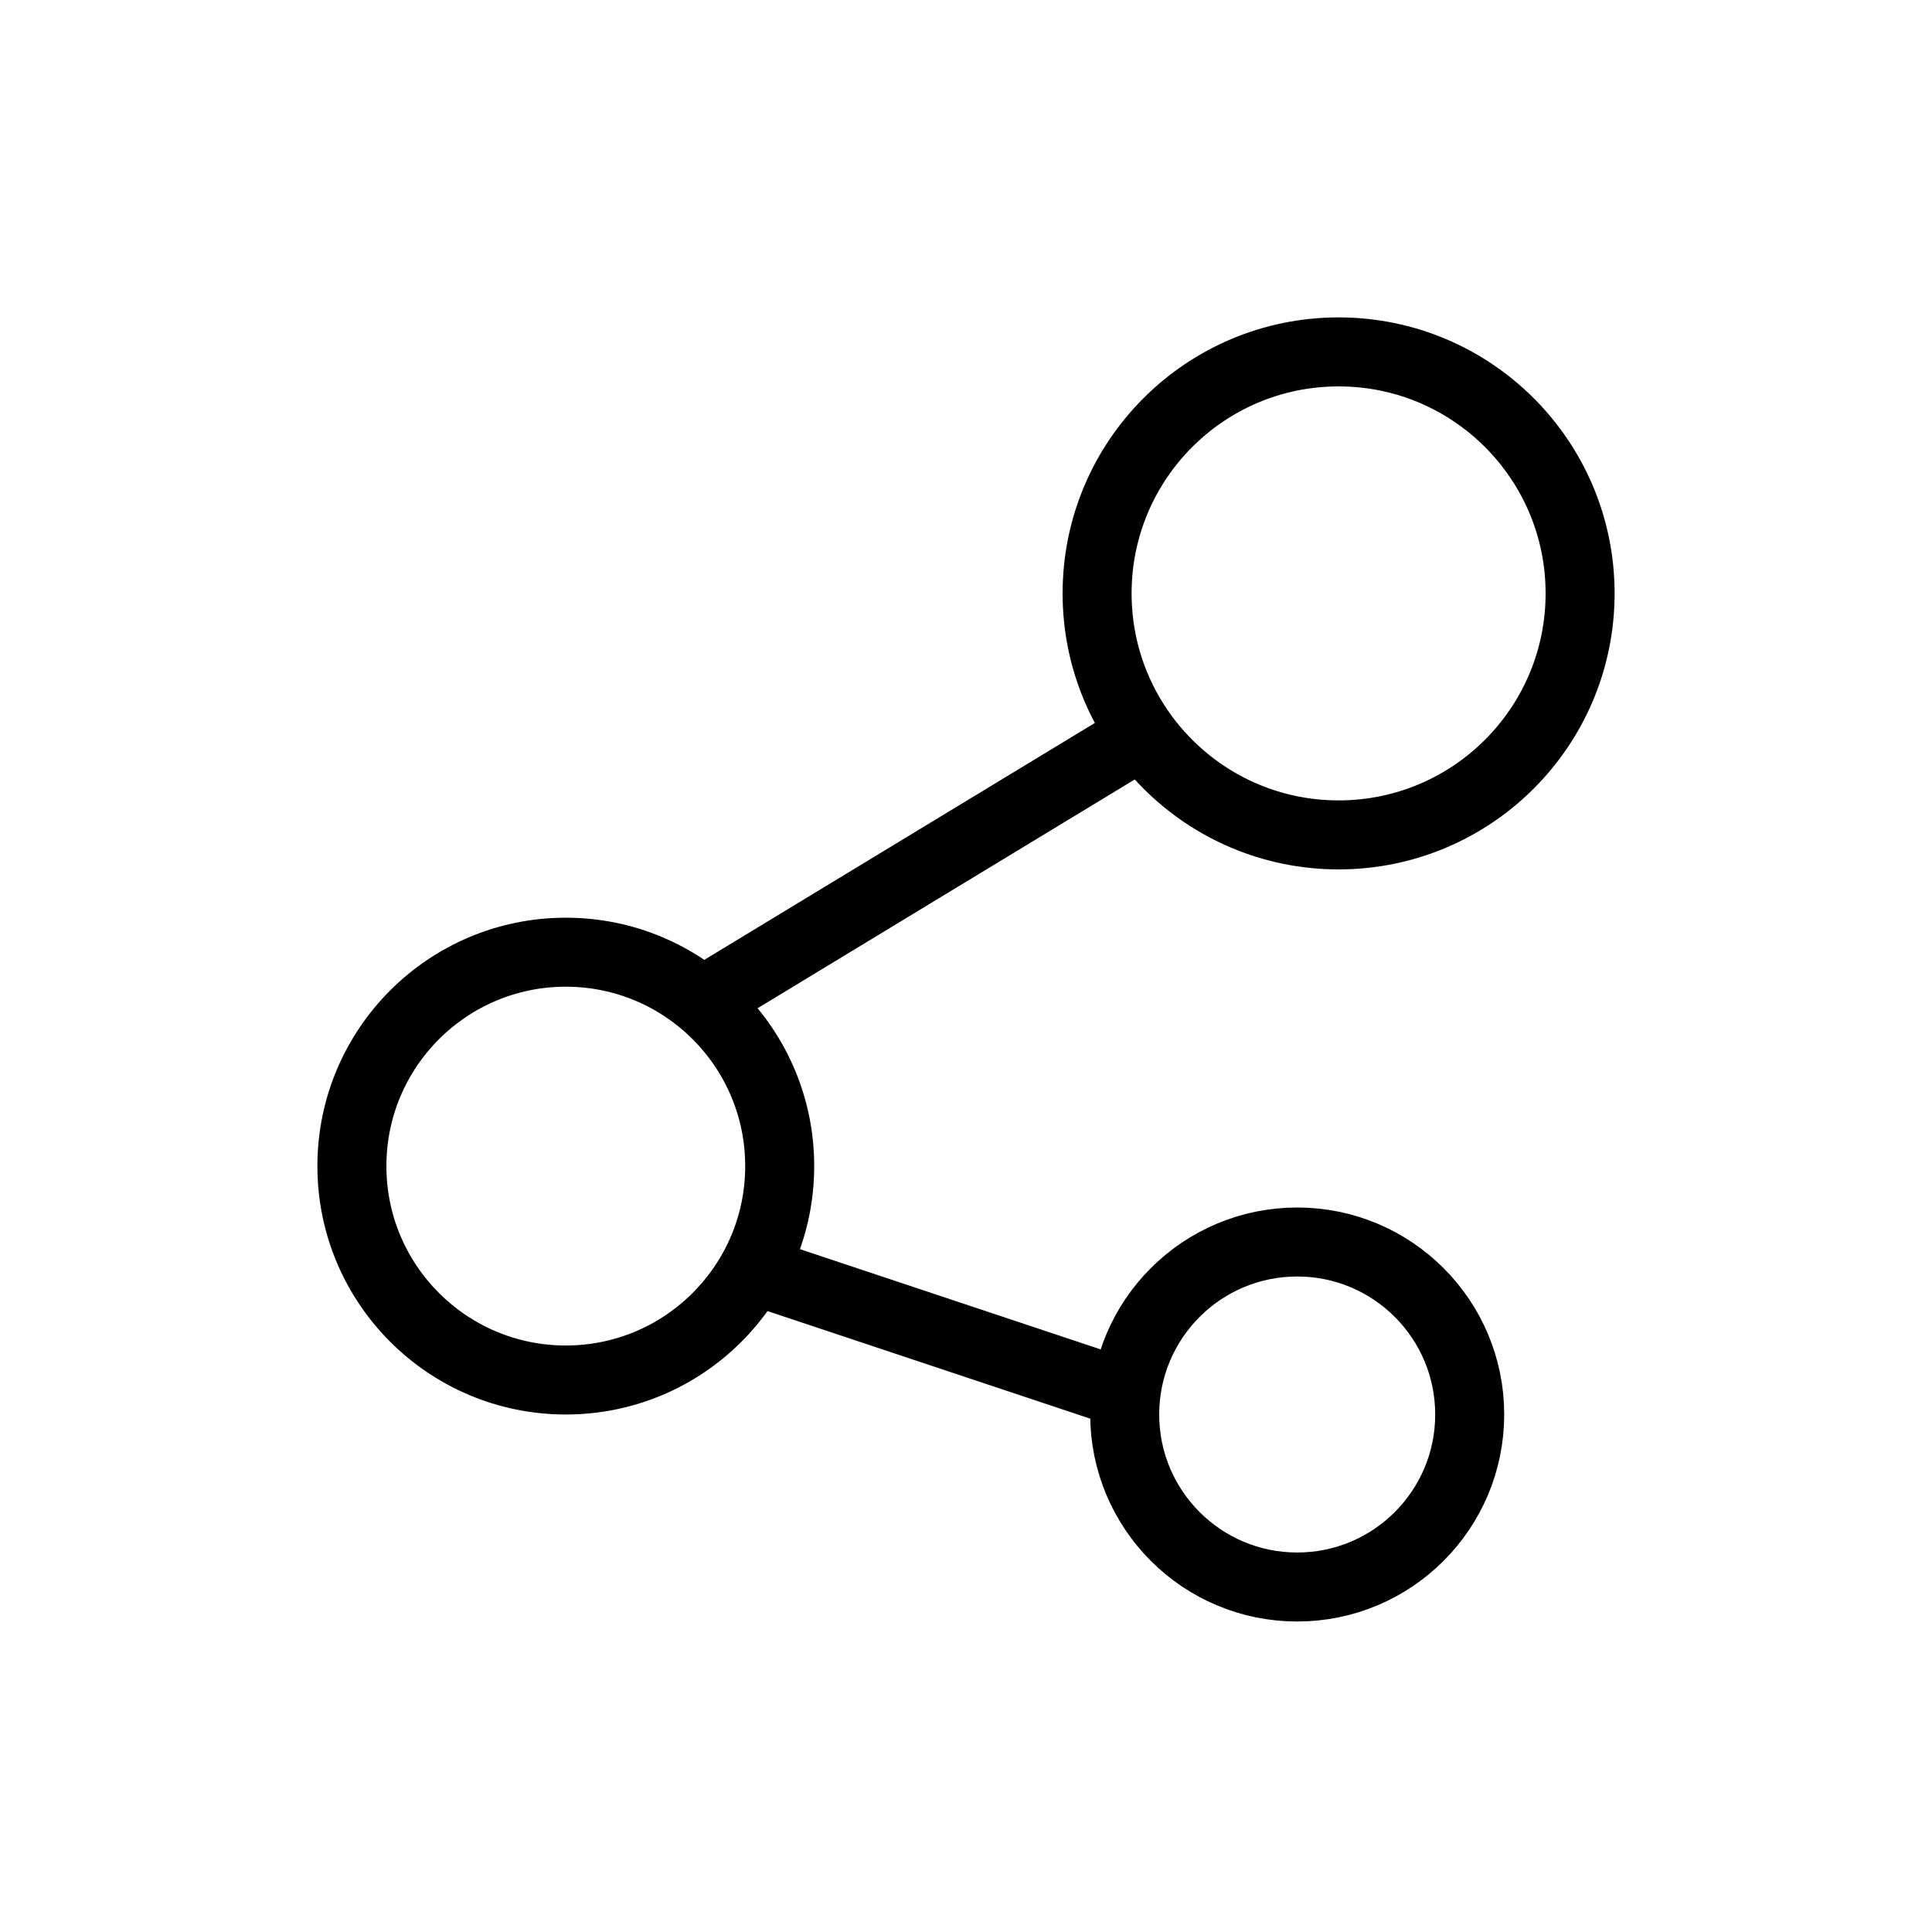
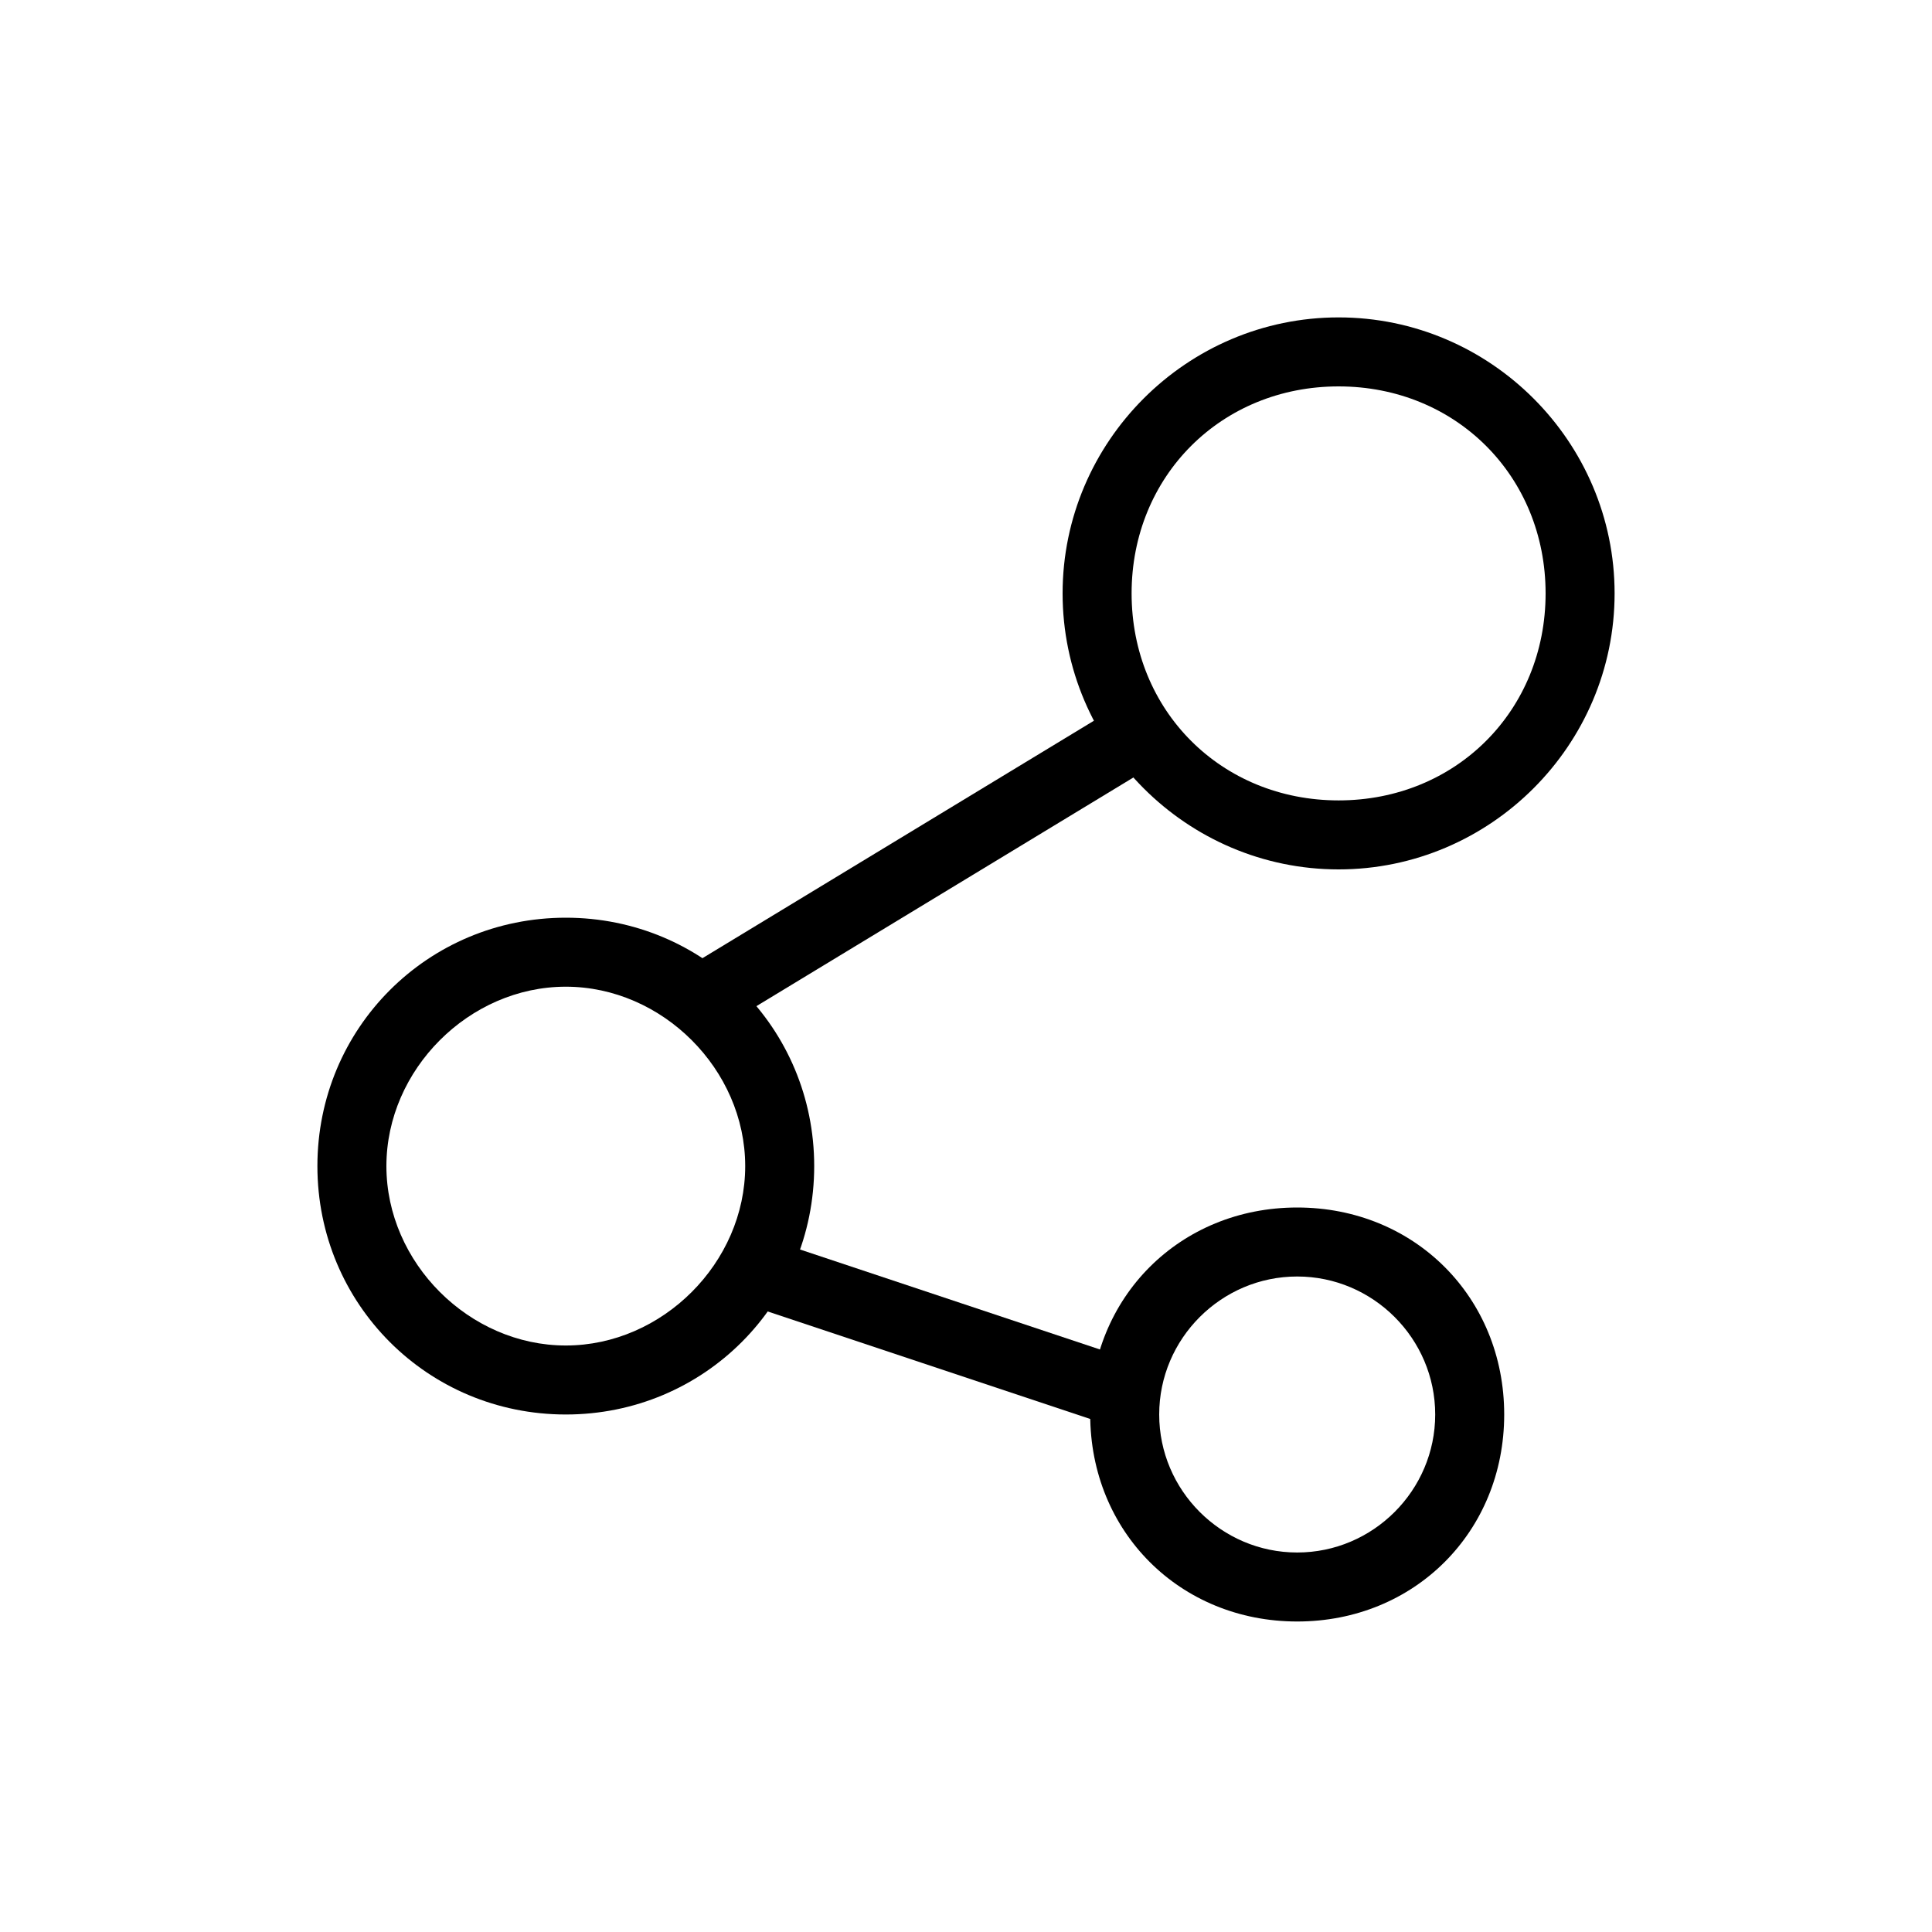
- <svg xmlns="http://www.w3.org/2000/svg" version="1.1" id="图层_1" x="0px" y="0px" viewBox="0 0 28 28" style="enable-background:new 0 0 28 28;" xml:space="preserve">
-   <style type="text/css">
- 	.st0{fill:none;stroke:#000000;stroke-miterlimit:10;}
- </style>
-   <circle class="st0" cx="18.8" cy="20.5" r="2.5" />
+ <svg xmlns="http://www.w3.org/2000/svg" version="1.1" id="图层_1" x="0px" y="0px" viewBox="-291 383 28 28" style="enable-background:new -291 383 28 28;" xml:space="preserve">
  <g>
-     <circle class="st0" cx="8.2" cy="16.9" r="3.1" />
-     <circle class="st0" cx="19.4" cy="8.6" r="3.5" />
-     <line class="st0" x1="10.2" y1="14.5" x2="16.3" y2="10.8" />
+     <g>
+       <path d="M-272.2,406.5c-1.7,0-3-1.3-3-3s1.3-3,3-3s3,1.3,3,3S-270.5,406.5-272.2,406.5z M-272.2,401.5c-1.1,0-2,0.9-2,2s0.9,2,2,2    s2-0.9,2-2S-271.1,401.5-272.2,401.5z" />
+     </g>
  </g>
-   <line class="st0" x1="10.9" y1="18.4" x2="16.3" y2="20.2" />
+   <g>
+     <g>
+       <g>
+         <path d="M-282.8,403.5c-2,0-3.6-1.6-3.6-3.6c0-2,1.6-3.6,3.6-3.6s3.6,1.6,3.6,3.6C-279.2,401.9-280.8,403.5-282.8,403.5z      M-282.8,397.3c-1.4,0-2.6,1.2-2.6,2.6s1.2,2.6,2.6,2.6s2.6-1.2,2.6-2.6S-281.4,397.3-282.8,397.3z" />
+       </g>
+     </g>
+     <g>
+       <g>
+         <path d="M-271.6,395.6c-2.2,0-4-1.8-4-4s1.8-4,4-4s4,1.8,4,4S-269.4,395.6-271.6,395.6z M-271.6,388.6c-1.7,0-3,1.3-3,3     s1.3,3,3,3s3-1.3,3-3S-269.9,388.6-271.6,388.6z" />
+       </g>
+     </g>
+     <g>
+       <g>
+         <rect x="-278.3" y="392.1" transform="matrix(0.5186 0.855 -0.855 0.5186 204.5778 427.9566)" width="1" height="7.1" />
+       </g>
+     </g>
+   </g>
+   <g>
+     <g>
+       <rect x="-280.2" y="401.8" transform="matrix(0.9487 0.3162 -0.3162 0.9487 112.9753 108.3558)" width="5.7" height="1" />
+     </g>
+   </g>
</svg>
